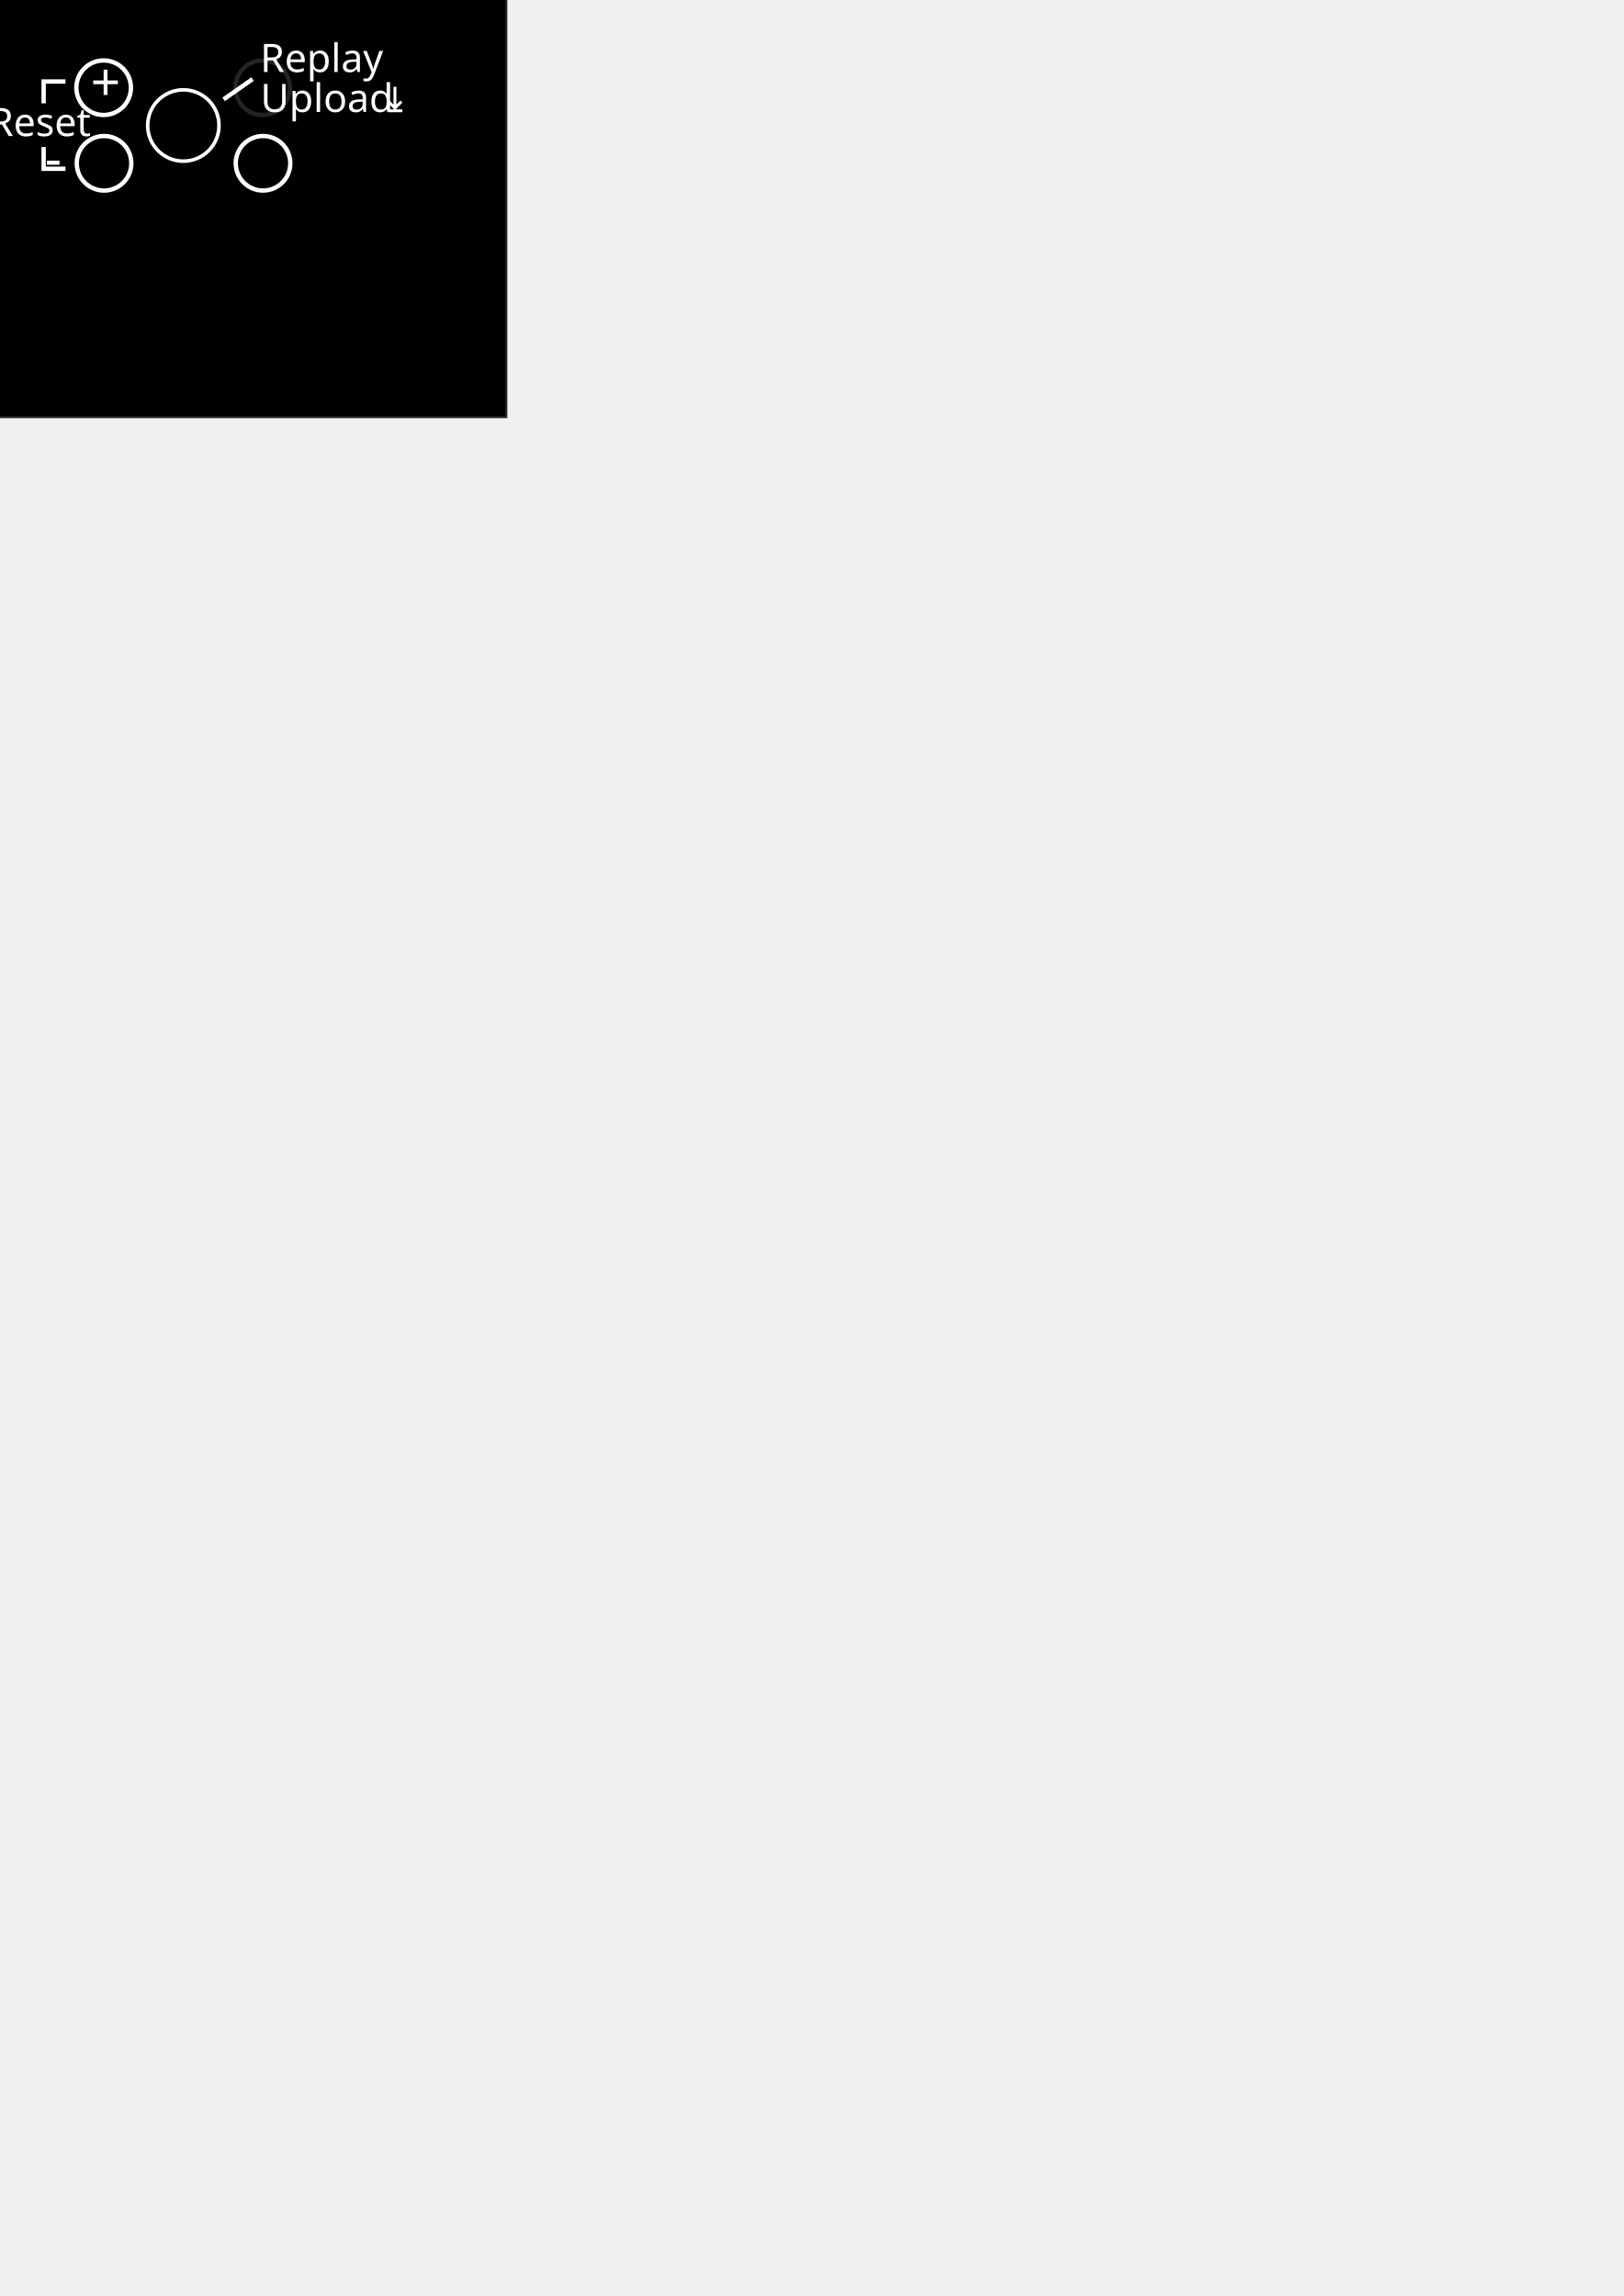
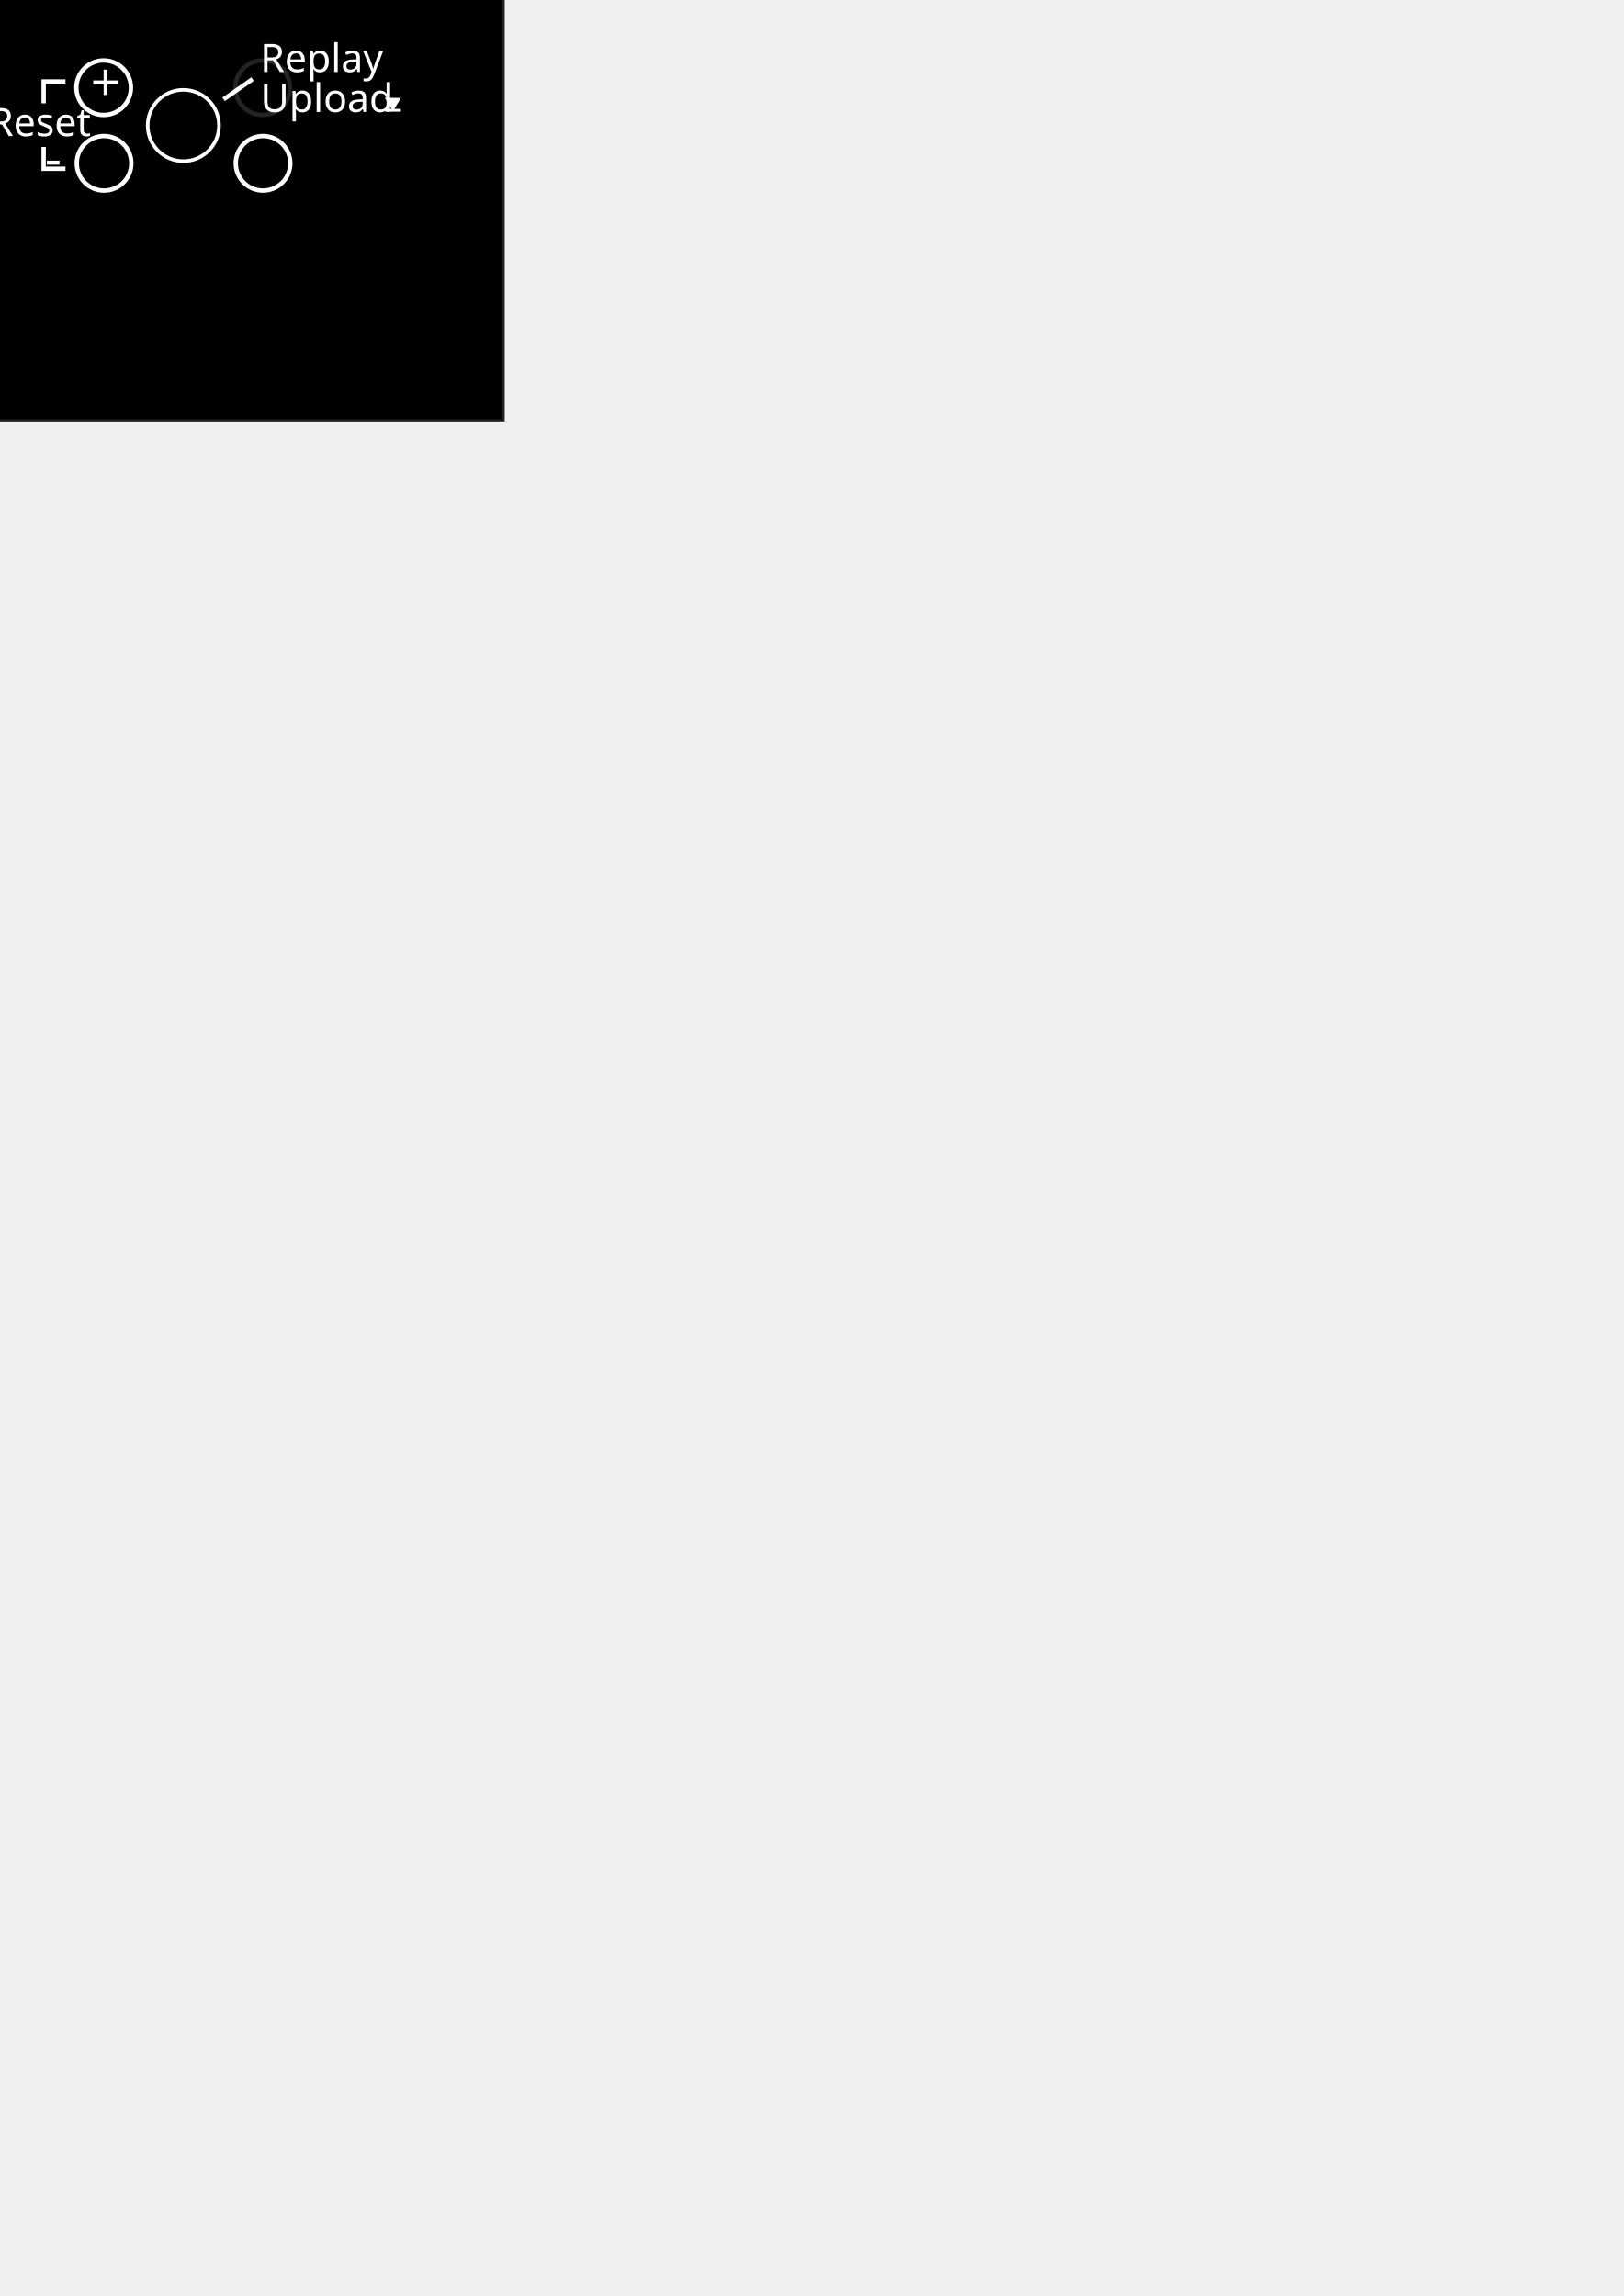
<svg xmlns="http://www.w3.org/2000/svg" width="744.094" height="1052.362" id="svg2" version="1.1">
  <defs id="defs4" />
  <g id="layer1">
-     <rect style="fill:#000000;fill-opacity:1;stroke:#ffffff;stroke-width:2;stroke-linecap:butt;stroke-linejoin:miter;stroke-miterlimit:4;stroke-opacity:0.142;stroke-dasharray:none;stroke-dashoffset:0" id="rect3005" width="262.143" height="195.357" x="-29.643" y="-3.709" />
+     <rect style="fill:#000000;fill-opacity:1;stroke:#ffffff;stroke-width:2;stroke-linecap:butt;stroke-linejoin:miter;stroke-miterlimit:4;stroke-opacity:0.142;stroke-dasharray:none;stroke-dashoffset:0" id="rect3005" width="262.143" height="195.357" x="-30.848" y="-2.191" />
    <g id="g3806" transform="translate(0,0.3392857)">
      <path d="m 60,39.862 c 0,6.904 -5.596,12.5 -12.5,12.5 -6.904,0 -12.5,-5.596 -12.5,-12.5 0,-6.904 5.596,-12.5 12.5,-12.5 6.904,0 12.5,5.596 12.5,12.5 z" id="path2991" style="fill:none;stroke:#ffffff;stroke-width:2;stroke-linecap:butt;stroke-linejoin:miter;stroke-miterlimit:4;stroke-opacity:1;stroke-dasharray:none;stroke-dashoffset:0" />
      <path d="m 60,39.862 c 0,6.904 -5.596,12.5 -12.5,12.5 -6.904,0 -12.5,-5.596 -12.5,-12.5 0,-6.904 5.596,-12.5 12.5,-12.5 6.904,0 12.5,5.596 12.5,12.5 z" id="path2991-8" style="fill:none;stroke:#ffffff;stroke-width:2;stroke-linecap:butt;stroke-linejoin:miter;stroke-miterlimit:4;stroke-opacity:1;stroke-dasharray:none;stroke-dashoffset:0" transform="translate(0.1785714,34.64286)" />
    </g>
    <g id="g3802" transform="translate(0,0.5892857)">
      <path d="m 60,39.862 c 0,6.904 -5.596,12.5 -12.5,12.5 -6.904,0 -12.5,-5.596 -12.5,-12.5 0,-6.904 5.596,-12.5 12.5,-12.5 6.904,0 12.5,5.596 12.5,12.5 z" id="path2991-3" style="fill:none;stroke:#ffffff;stroke-width:2;stroke-linecap:butt;stroke-linejoin:miter;stroke-miterlimit:4;stroke-opacity:0.142;stroke-dasharray:none;stroke-dashoffset:0" transform="translate(72.85714,-0.25)" />
      <path d="m 60,39.862 c 0,6.904 -5.596,12.5 -12.5,12.5 -6.904,0 -12.5,-5.596 -12.5,-12.5 0,-6.904 5.596,-12.5 12.5,-12.5 6.904,0 12.5,5.596 12.5,12.5 z" id="path2991-8-8" style="fill:none;stroke:#ffffff;stroke-width:2;stroke-linecap:butt;stroke-linejoin:miter;stroke-miterlimit:4;stroke-opacity:1;stroke-dasharray:none;stroke-dashoffset:0" transform="translate(73.03571,34.39286)" />
    </g>
    <path style="fill:none;stroke:#ffffff;stroke-width:2;stroke-linecap:butt;stroke-linejoin:miter;stroke-miterlimit:4;stroke-opacity:1;stroke-dasharray:none;stroke-dashoffset:0" id="path3810" d="m 110,67.362 a 20,20 0 1 1 -40,0 20,20 0 1 1 40,0 z" transform="matrix(0.8171769,0,0,0.8171769,10.47194,2.476079)" />
    <text xml:space="preserve" style="font-size:40px;font-style:normal;font-weight:normal;line-height:125%;letter-spacing:0px;word-spacing:0px;fill:#000000;fill-opacity:1;stroke:none;font-family:Sans" x="41.526" y="46.193" id="text3812">
      <tspan id="tspan3814" x="41.526" y="46.193" style="font-size:24px;font-style:normal;font-variant:normal;font-weight:normal;font-stretch:normal;fill:#ffffff;font-family:Ubuntu Mono;-inkscape-font-specification:Ubuntu Mono">+ </tspan>
    </text>
    <text xml:space="preserve" style="font-size:40px;font-style:normal;font-weight:normal;line-height:125%;letter-spacing:0px;word-spacing:0px;fill:#000000;fill-opacity:1;stroke:none;font-family:Sans" x="47.491" y="81.005" id="text3812-5">
      <tspan id="tspan3814-4" x="53.491" y="81.005" style="font-size:24px;font-style:normal;font-variant:normal;font-weight:normal;font-stretch:normal;text-align:center;text-anchor:middle;fill:#ffffff;font-family:Ubuntu Mono;-inkscape-font-specification:Ubuntu Mono">- </tspan>
    </text>
    <text xml:space="preserve" style="font-size:40px;font-style:normal;font-weight:normal;line-height:125%;letter-spacing:0px;word-spacing:0px;fill:#000000;fill-opacity:1;stroke:none;font-family:Sans" x="-5" y="62.362" id="text3839">
      <tspan id="tspan3841" x="-5" y="62.362" style="font-size:18px;font-style:normal;font-variant:normal;font-weight:normal;font-stretch:normal;fill:#ffffff;font-family:Ubuntu Mono;-inkscape-font-specification:Ubuntu Mono">Reset</tspan>
    </text>
    <path style="fill:none;stroke:#ffffff;stroke-width:2;stroke-linecap:butt;stroke-linejoin:miter;stroke-opacity:1;stroke-miterlimit:4;stroke-dasharray:none" d="m 30,37.362 -10,0 0,10" id="path3843" />
    <path style="fill:none;stroke:#ffffff;stroke-width:2;stroke-linecap:butt;stroke-linejoin:miter;stroke-opacity:1;stroke-miterlimit:4;stroke-dasharray:none" d="m 30,77.362 -10,0 0,-10 0,0" id="path3845" />
    <text xml:space="preserve" style="font-size:40px;font-style:normal;font-weight:normal;line-height:125%;letter-spacing:0px;word-spacing:0px;fill:#000000;fill-opacity:1;stroke:none;font-family:Sans" x="119.23" y="32.995" id="text3839-1">
      <tspan x="119.23" y="32.995" style="font-size:18px;font-style:normal;font-variant:normal;font-weight:normal;font-stretch:normal;fill:#ffffff;font-family:Ubuntu Mono;-inkscape-font-specification:Ubuntu Mono" id="tspan3918">Replay</tspan>
    </text>
    <text xml:space="preserve" style="font-size:40px;font-style:normal;font-weight:normal;line-height:125%;letter-spacing:0px;word-spacing:0px;fill:#000000;fill-opacity:1;stroke:none;font-family:Sans" x="119.356" y="51.328" id="text3839-1-4">
      <tspan x="119.356" y="51.328" style="font-size:18px;font-style:normal;font-variant:normal;font-weight:normal;font-stretch:normal;fill:#ffffff;font-family:Ubuntu Mono;-inkscape-font-specification:Ubuntu Mono" id="tspan3868-2">Upload </tspan>
    </text>
    <path style="fill:none;stroke:#ffffff;stroke-width:2;stroke-linecap:butt;stroke-linejoin:miter;stroke-miterlimit:4;stroke-opacity:1;stroke-dasharray:none" d="m 102.475,45.533 13.258,-9.281" id="path3914" />
-     <text xml:space="preserve" style="font-size:40px;font-style:normal;font-weight:normal;line-height:125%;letter-spacing:0px;word-spacing:0px;fill:#000000;fill-opacity:1;stroke:none;font-family:Sans" x="38.854" y="-175.977" id="text3006" transform="matrix(0,1,-1,0,0,0)">
-       <tspan id="tspan3008" x="38.854" y="-175.977" style="font-size:16px;fill:#ffffff">⇥</tspan>
-     </text>
+     <g id="g3778" transform="matrix(0.7280701,0,0,0.7280701,35.37596,17.04209)">
+       <g id="g3007">
+         <path style="fill:#ffffff;stroke:none" d="m 193.562,38.092 5.179,8.571 5,-8.393 z" id="path3006" />
+         <rect style="fill:#ffffff;fill-opacity:1;stroke:none" id="rect3008" width="10.058" height="1.742" x="193.641" y="45.141" />
+       </g>
+     </g>
  </g>
</svg>
